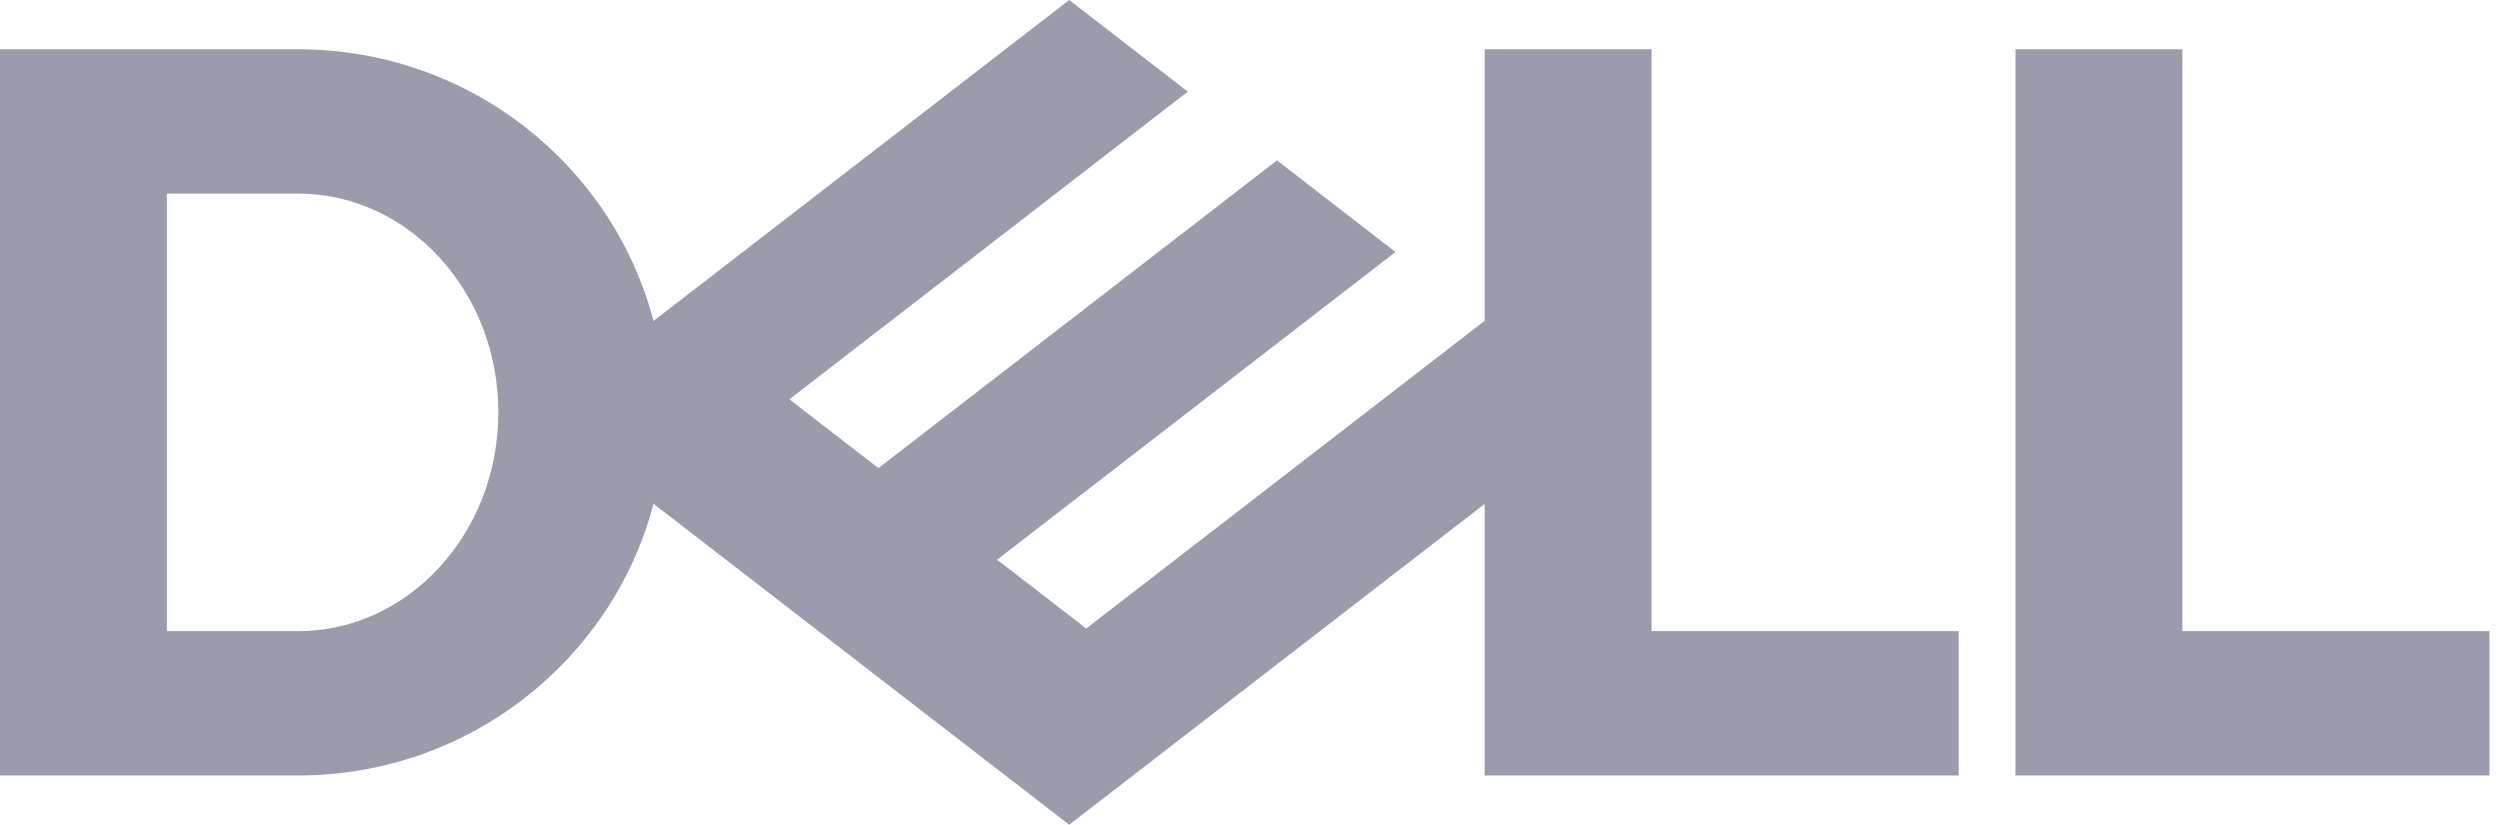
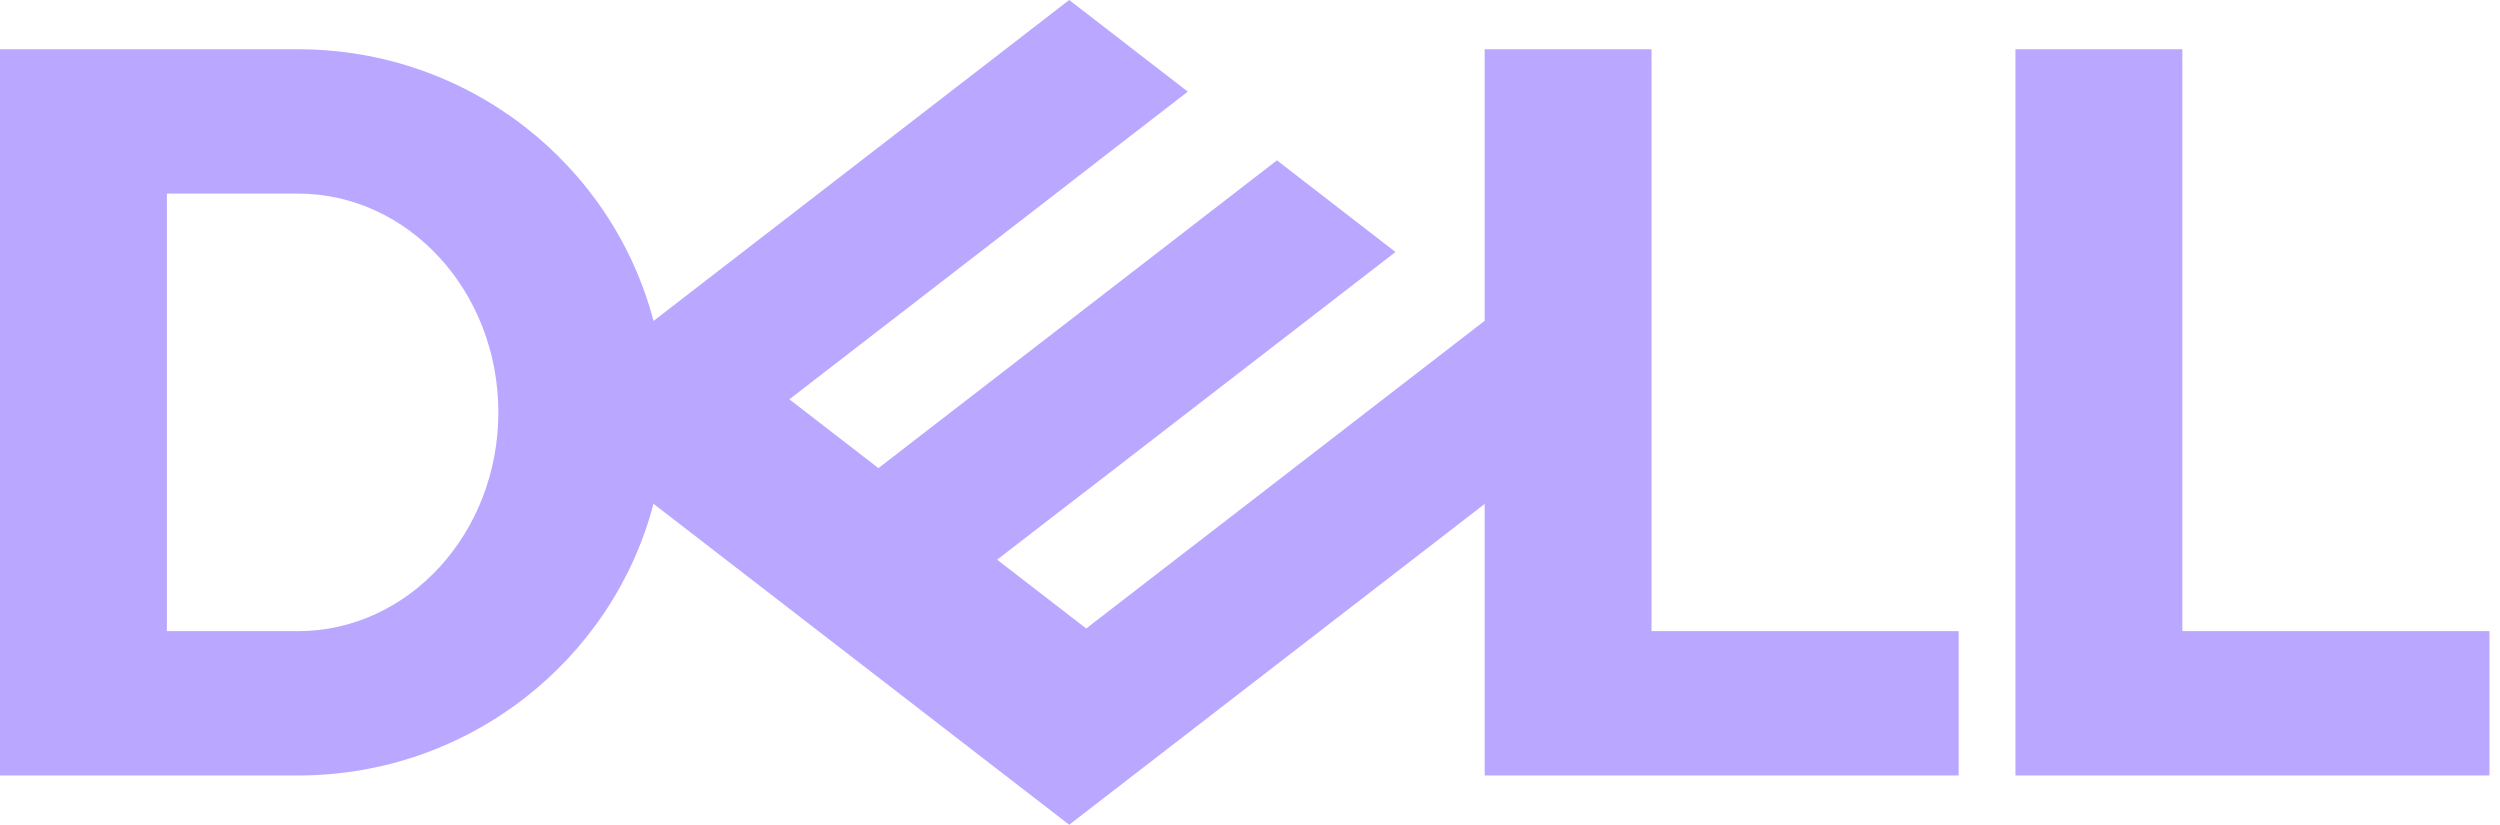
<svg xmlns="http://www.w3.org/2000/svg" width="97" height="32" viewBox="0 0 97 32" fill="none">
-   <path d="M96.592 24.489V30.089H78.2V1.911H84.676V24.489H96.592ZM11.557 30.089C18.191 30.089 23.767 25.609 25.356 19.547L41.485 32L57.605 19.553V30.089H75.997V24.489H64.08V1.911H57.605V12.447L42.145 24.385L38.688 21.716L46.087 16L54.145 9.778L49.546 6.222L34.083 18.163L30.627 15.493L46.087 3.556L41.485 0L25.356 12.453C23.767 6.391 18.191 1.911 11.557 1.911H0V30.089H11.557ZM6.475 24.489V7.511H11.557C15.853 7.511 19.336 11.313 19.336 16C19.336 20.687 15.853 24.489 11.557 24.489H6.475Z" fill="#9A9CAC" />
+   <path d="M96.592 24.489V30.089H78.2V1.911H84.676V24.489H96.592ZM11.557 30.089C18.191 30.089 23.767 25.609 25.356 19.547L41.485 32L57.605 19.553V30.089H75.997V24.489H64.08V1.911H57.605V12.447L42.145 24.385L38.688 21.716L46.087 16L54.145 9.778L49.546 6.222L34.083 18.163L30.627 15.493L46.087 3.556L41.485 0L25.356 12.453C23.767 6.391 18.191 1.911 11.557 1.911H0V30.089H11.557ZM6.475 24.489V7.511H11.557C15.853 7.511 19.336 11.313 19.336 16C19.336 20.687 15.853 24.489 11.557 24.489H6.475Z" fill="#baa7ff" />
</svg>
